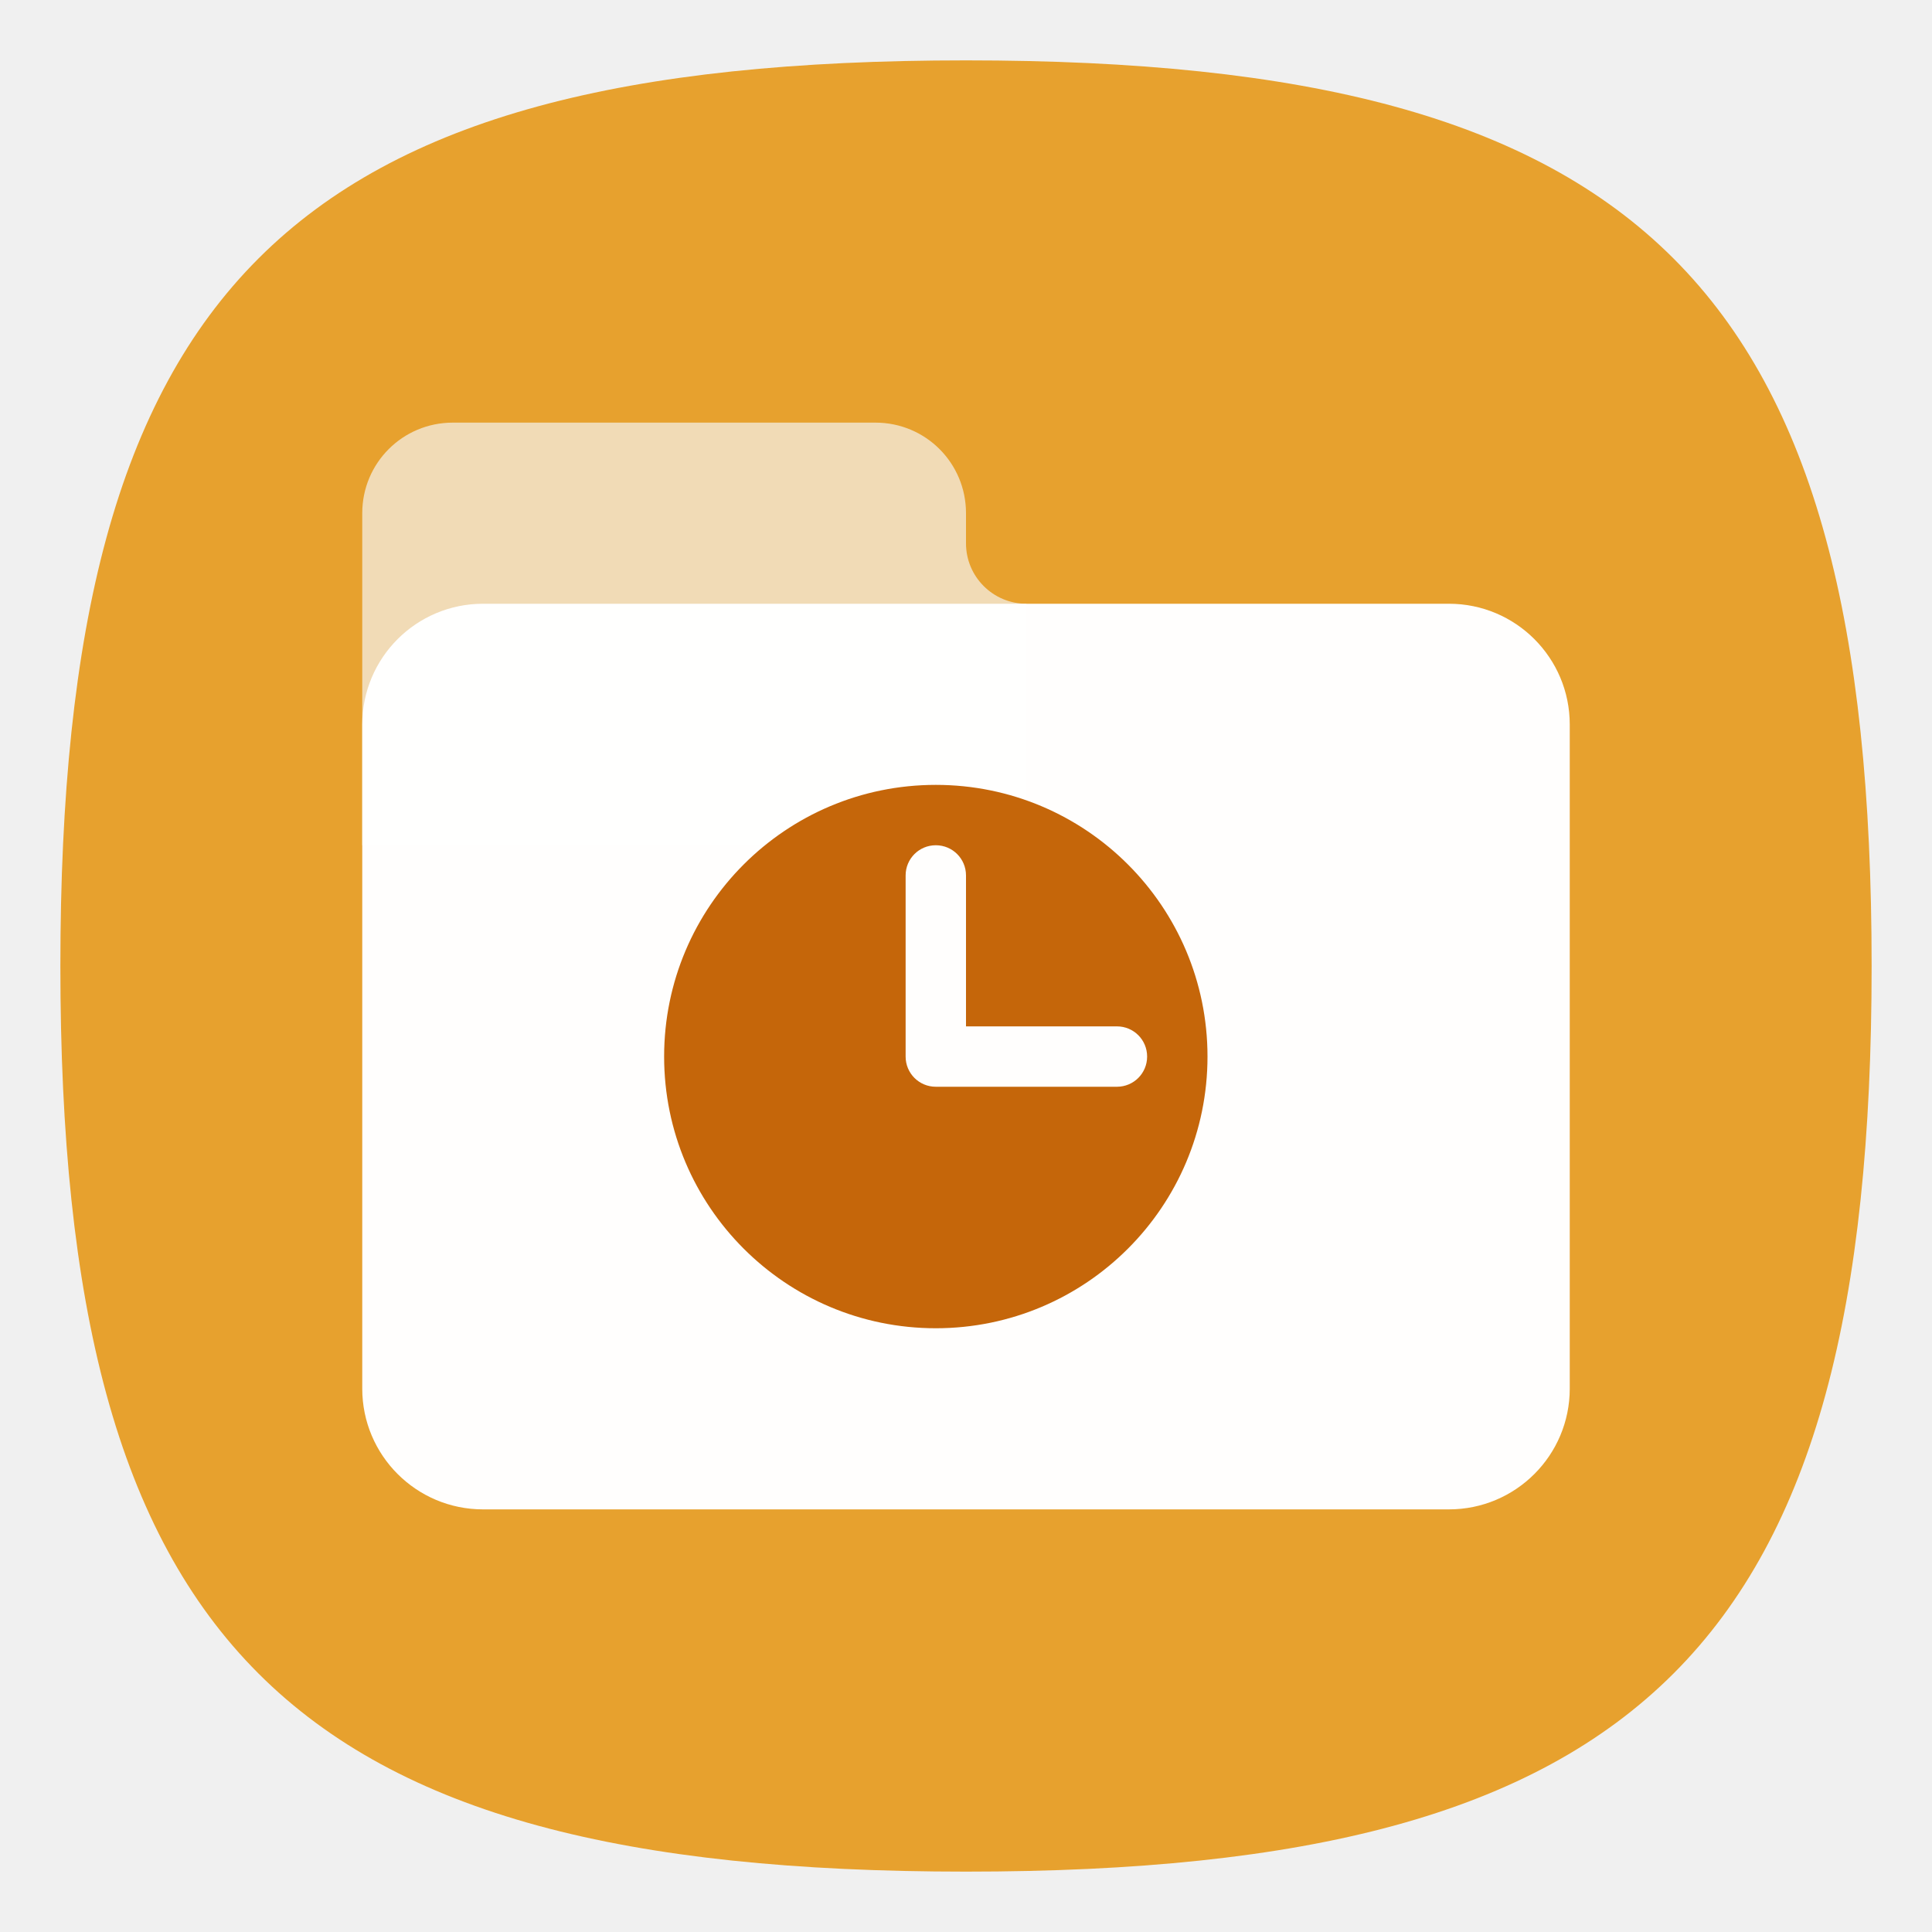
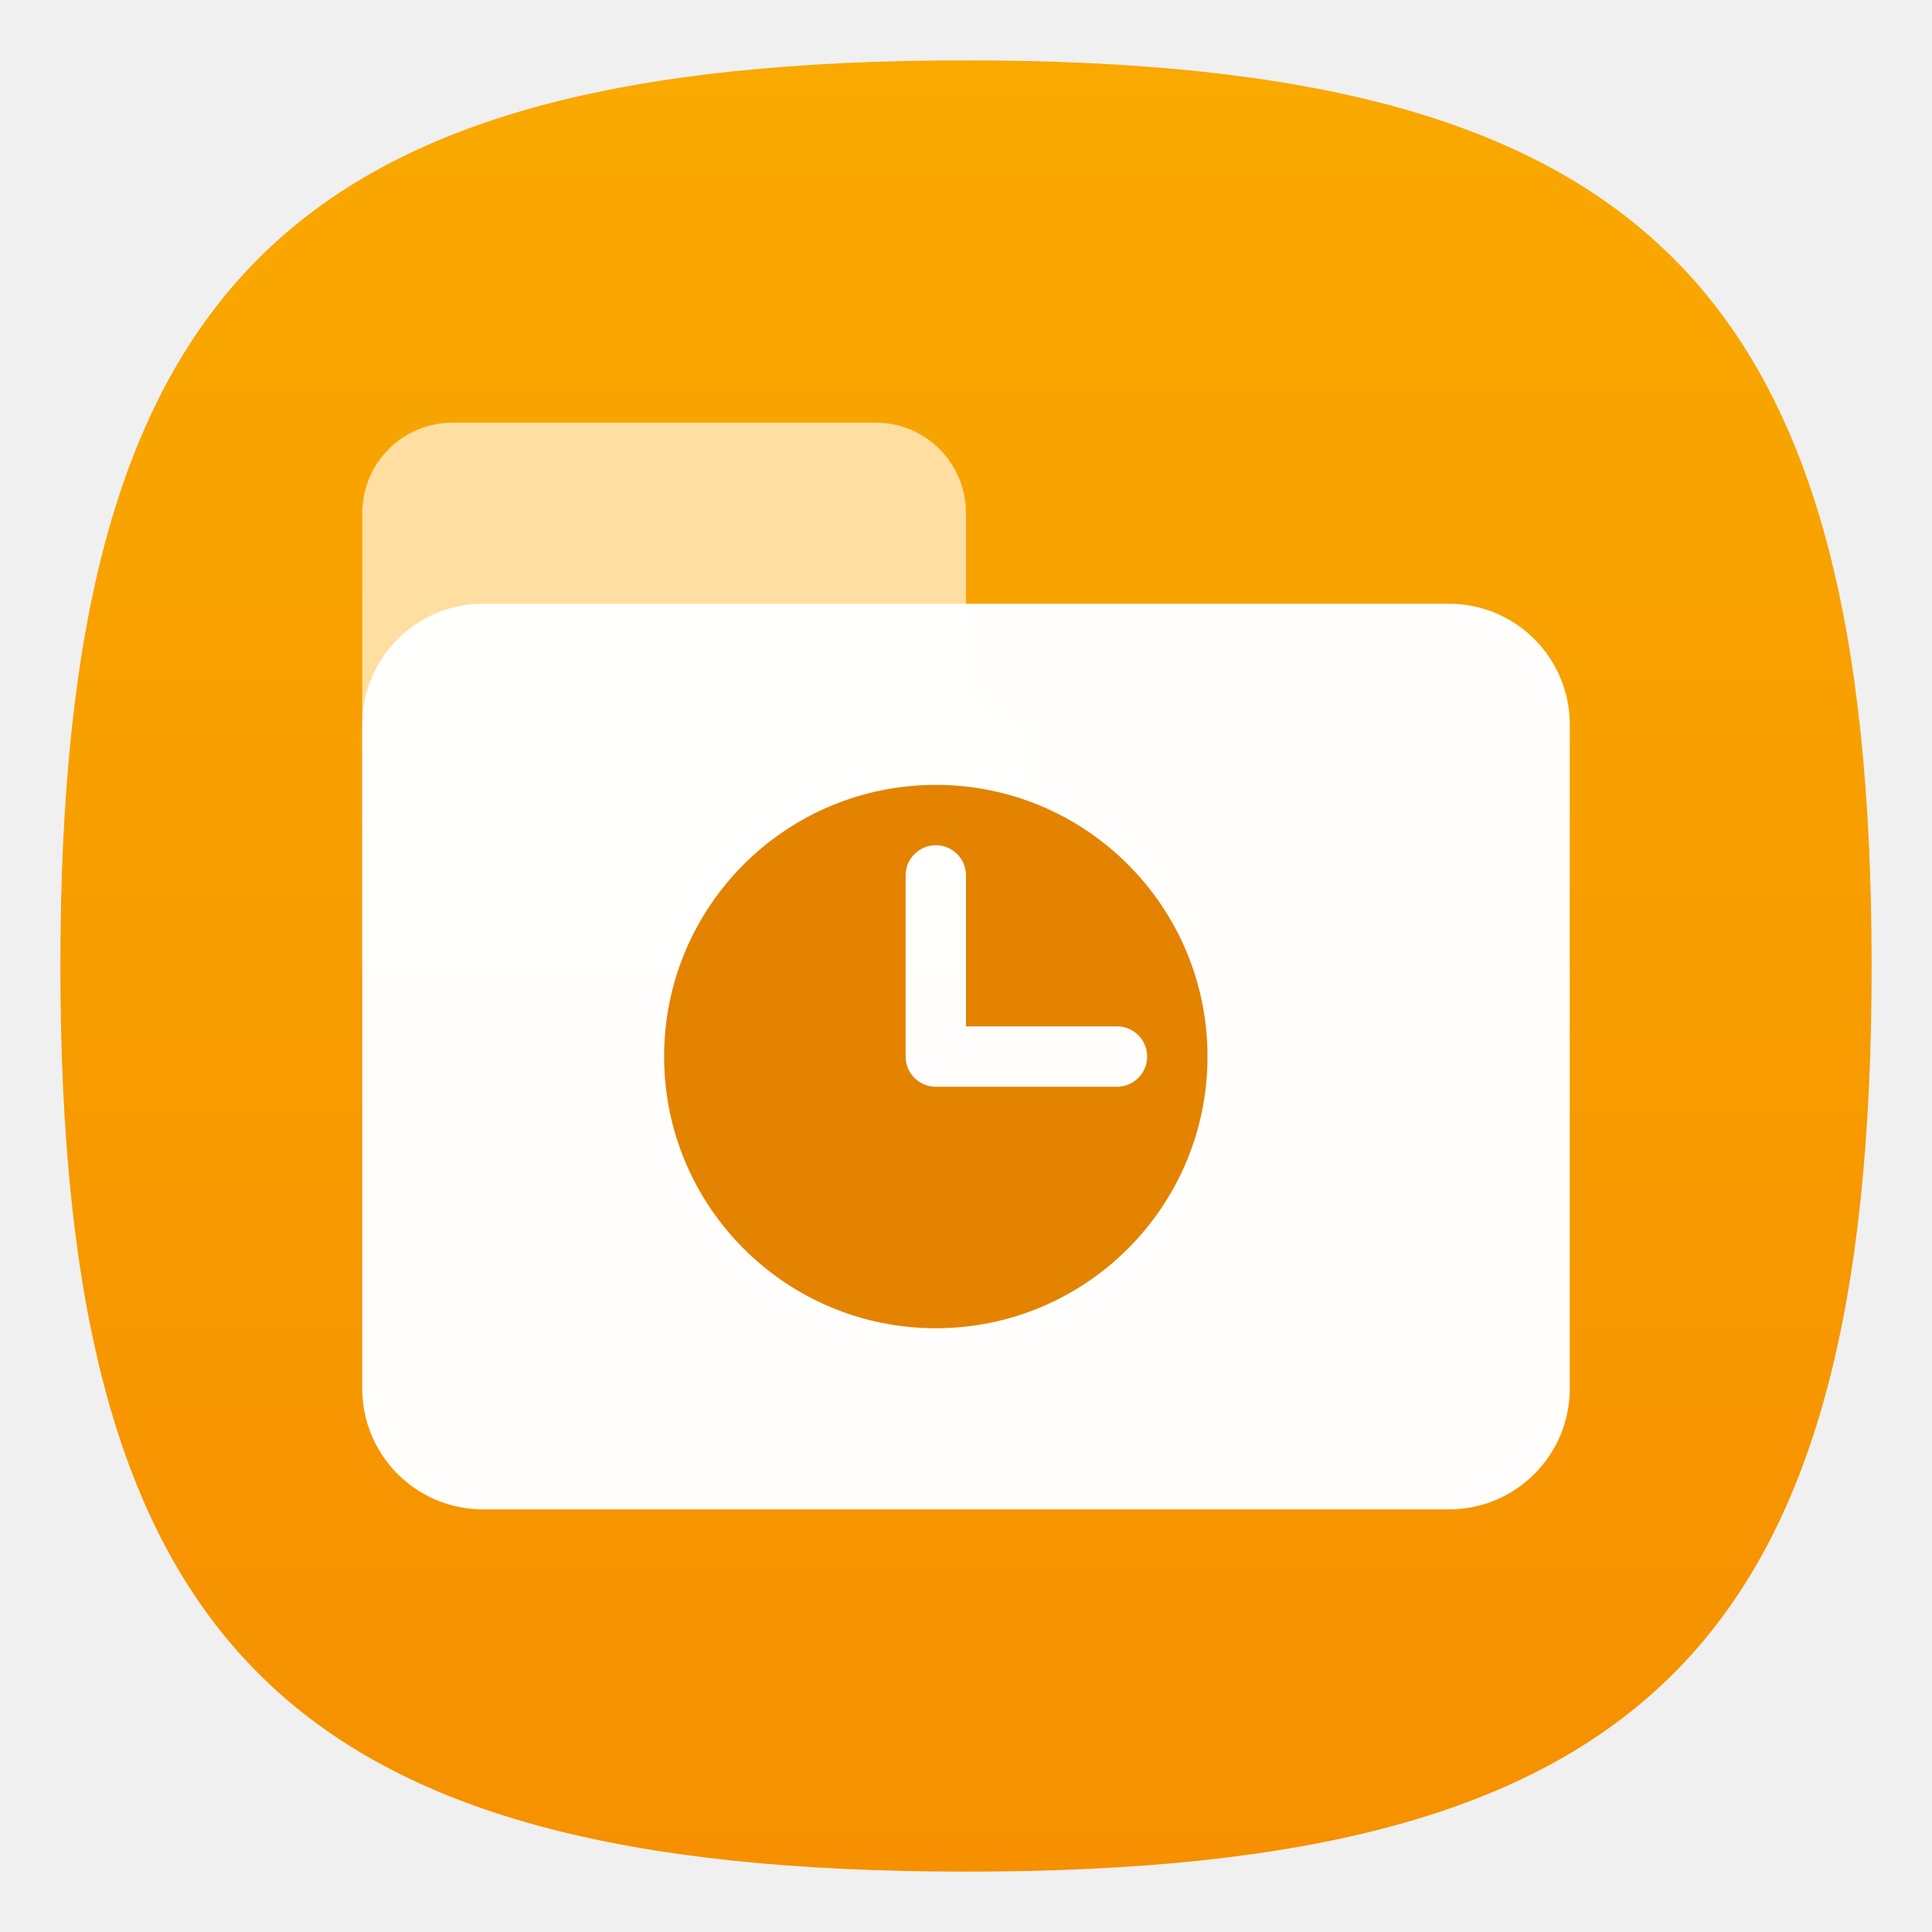
- <svg xmlns="http://www.w3.org/2000/svg" width="32" height="32" viewBox="0 0 32 32" version="1.1" id="svg371" xml:space="preserve">
-   <defs id="defs368" />
-   <path d="M 1,16 C 1,4.75 4.75,1 16,1 27.25,1 31,4.75 31,16 31,27.25 27.25,31 16,31 4.75,31 1,27.25 1,16" style="fill:#e7a12e;fill-opacity:1;stroke-width:0.15" id="path311" />
-   <path d="M 7.5,7 C 6.669,7 6,7.669 6,8.5 V 14 H 17 V 10 C 16.448,10 16,9.552 16,9 V 8.5 C 16,7.669 15.331,7 14.5,7 Z" style="fill:#f1dbb6;fill-opacity:1;stroke-width:2;stroke-linecap:round;stroke-linejoin:round;opacity:1" id="path294" />
+ <svg xmlns="http://www.w3.org/2000/svg" xmlns:xlink="http://www.w3.org/1999/xlink" width="32" height="32" viewBox="0 0 32 32" version="1.1" id="svg371" xml:space="preserve">
+   <defs id="defs368">
+     <linearGradient id="linearGradient1836">
+       <stop style="stop-color:#f69000;stop-opacity:1;" offset="0" id="stop1832" />
+       <stop style="stop-color:#f9a900;stop-opacity:1;" offset="1" id="stop1834" />
+     </linearGradient>
+     <linearGradient xlink:href="#linearGradient1836" id="linearGradient17867" x1="16" y1="31" x2="16" y2="1" gradientUnits="userSpaceOnUse" />
+   </defs>
+   <path d="M 1,16 C 1,4.75 4.75,1 16,1 27.25,1 31,4.75 31,16 31,27.25 27.25,31 16,31 4.75,31 1,27.25 1,16" style="fill:url(#linearGradient17867);fill-opacity:1;stroke-width:0.15" id="path311" />
+   <path d="M 7.5,7 C 6.669,7 6,7.669 6,8.5 V 16 h 11 v -4 c -0.552,0 -1,-0.448 -1,-1 V 8.5 C 16,7.669 15.331,7 14.5,7 Z" style="opacity:1;fill:#ffdea2;fill-opacity:1;stroke-width:2;stroke-linecap:round;stroke-linejoin:round" id="path294" />
  <rect style="fill:#ffffff;fill-opacity:1;stroke-width:0.714;opacity:0.99" id="rect556" width="20" height="15" x="6" y="10" ry="2" />
-   <path id="path3931" style="fill:#c5660a;fill-opacity:1;stroke-width:0.9;stroke-linecap:round;stroke-linejoin:round" d="M 15.5 13 A 4.5 4.5 0 0 0 11 17.5 A 4.5 4.5 0 0 0 15.5 22 A 4.5 4.5 0 0 0 20 17.5 A 4.5 4.5 0 0 0 15.5 13 z M 15.5 14 C 15.777 14 16 14.223 16 14.5 L 16 17 L 18.5 17 C 18.777 17 19 17.223 19 17.5 C 19 17.777 18.777 18 18.5 18 L 15.5 18 C 15.223 18 15 17.777 15 17.5 L 15 14.5 C 15 14.223 15.223 14 15.5 14 z " />
+   <path id="path3931" style="fill:#e38300;fill-opacity:1;stroke-width:0.9;stroke-linecap:round;stroke-linejoin:round" d="M 15.5 13 A 4.5 4.5 0 0 0 11 17.5 A 4.5 4.5 0 0 0 15.5 22 A 4.5 4.5 0 0 0 20 17.5 A 4.5 4.5 0 0 0 15.5 13 z M 15.5 14 C 15.777 14 16 14.223 16 14.5 L 16 17 L 18.5 17 C 18.777 17 19 17.223 19 17.5 C 19 17.777 18.777 18 18.5 18 L 15.5 18 C 15.223 18 15 17.777 15 17.5 L 15 14.5 C 15 14.223 15.223 14 15.5 14 z " />
</svg>
